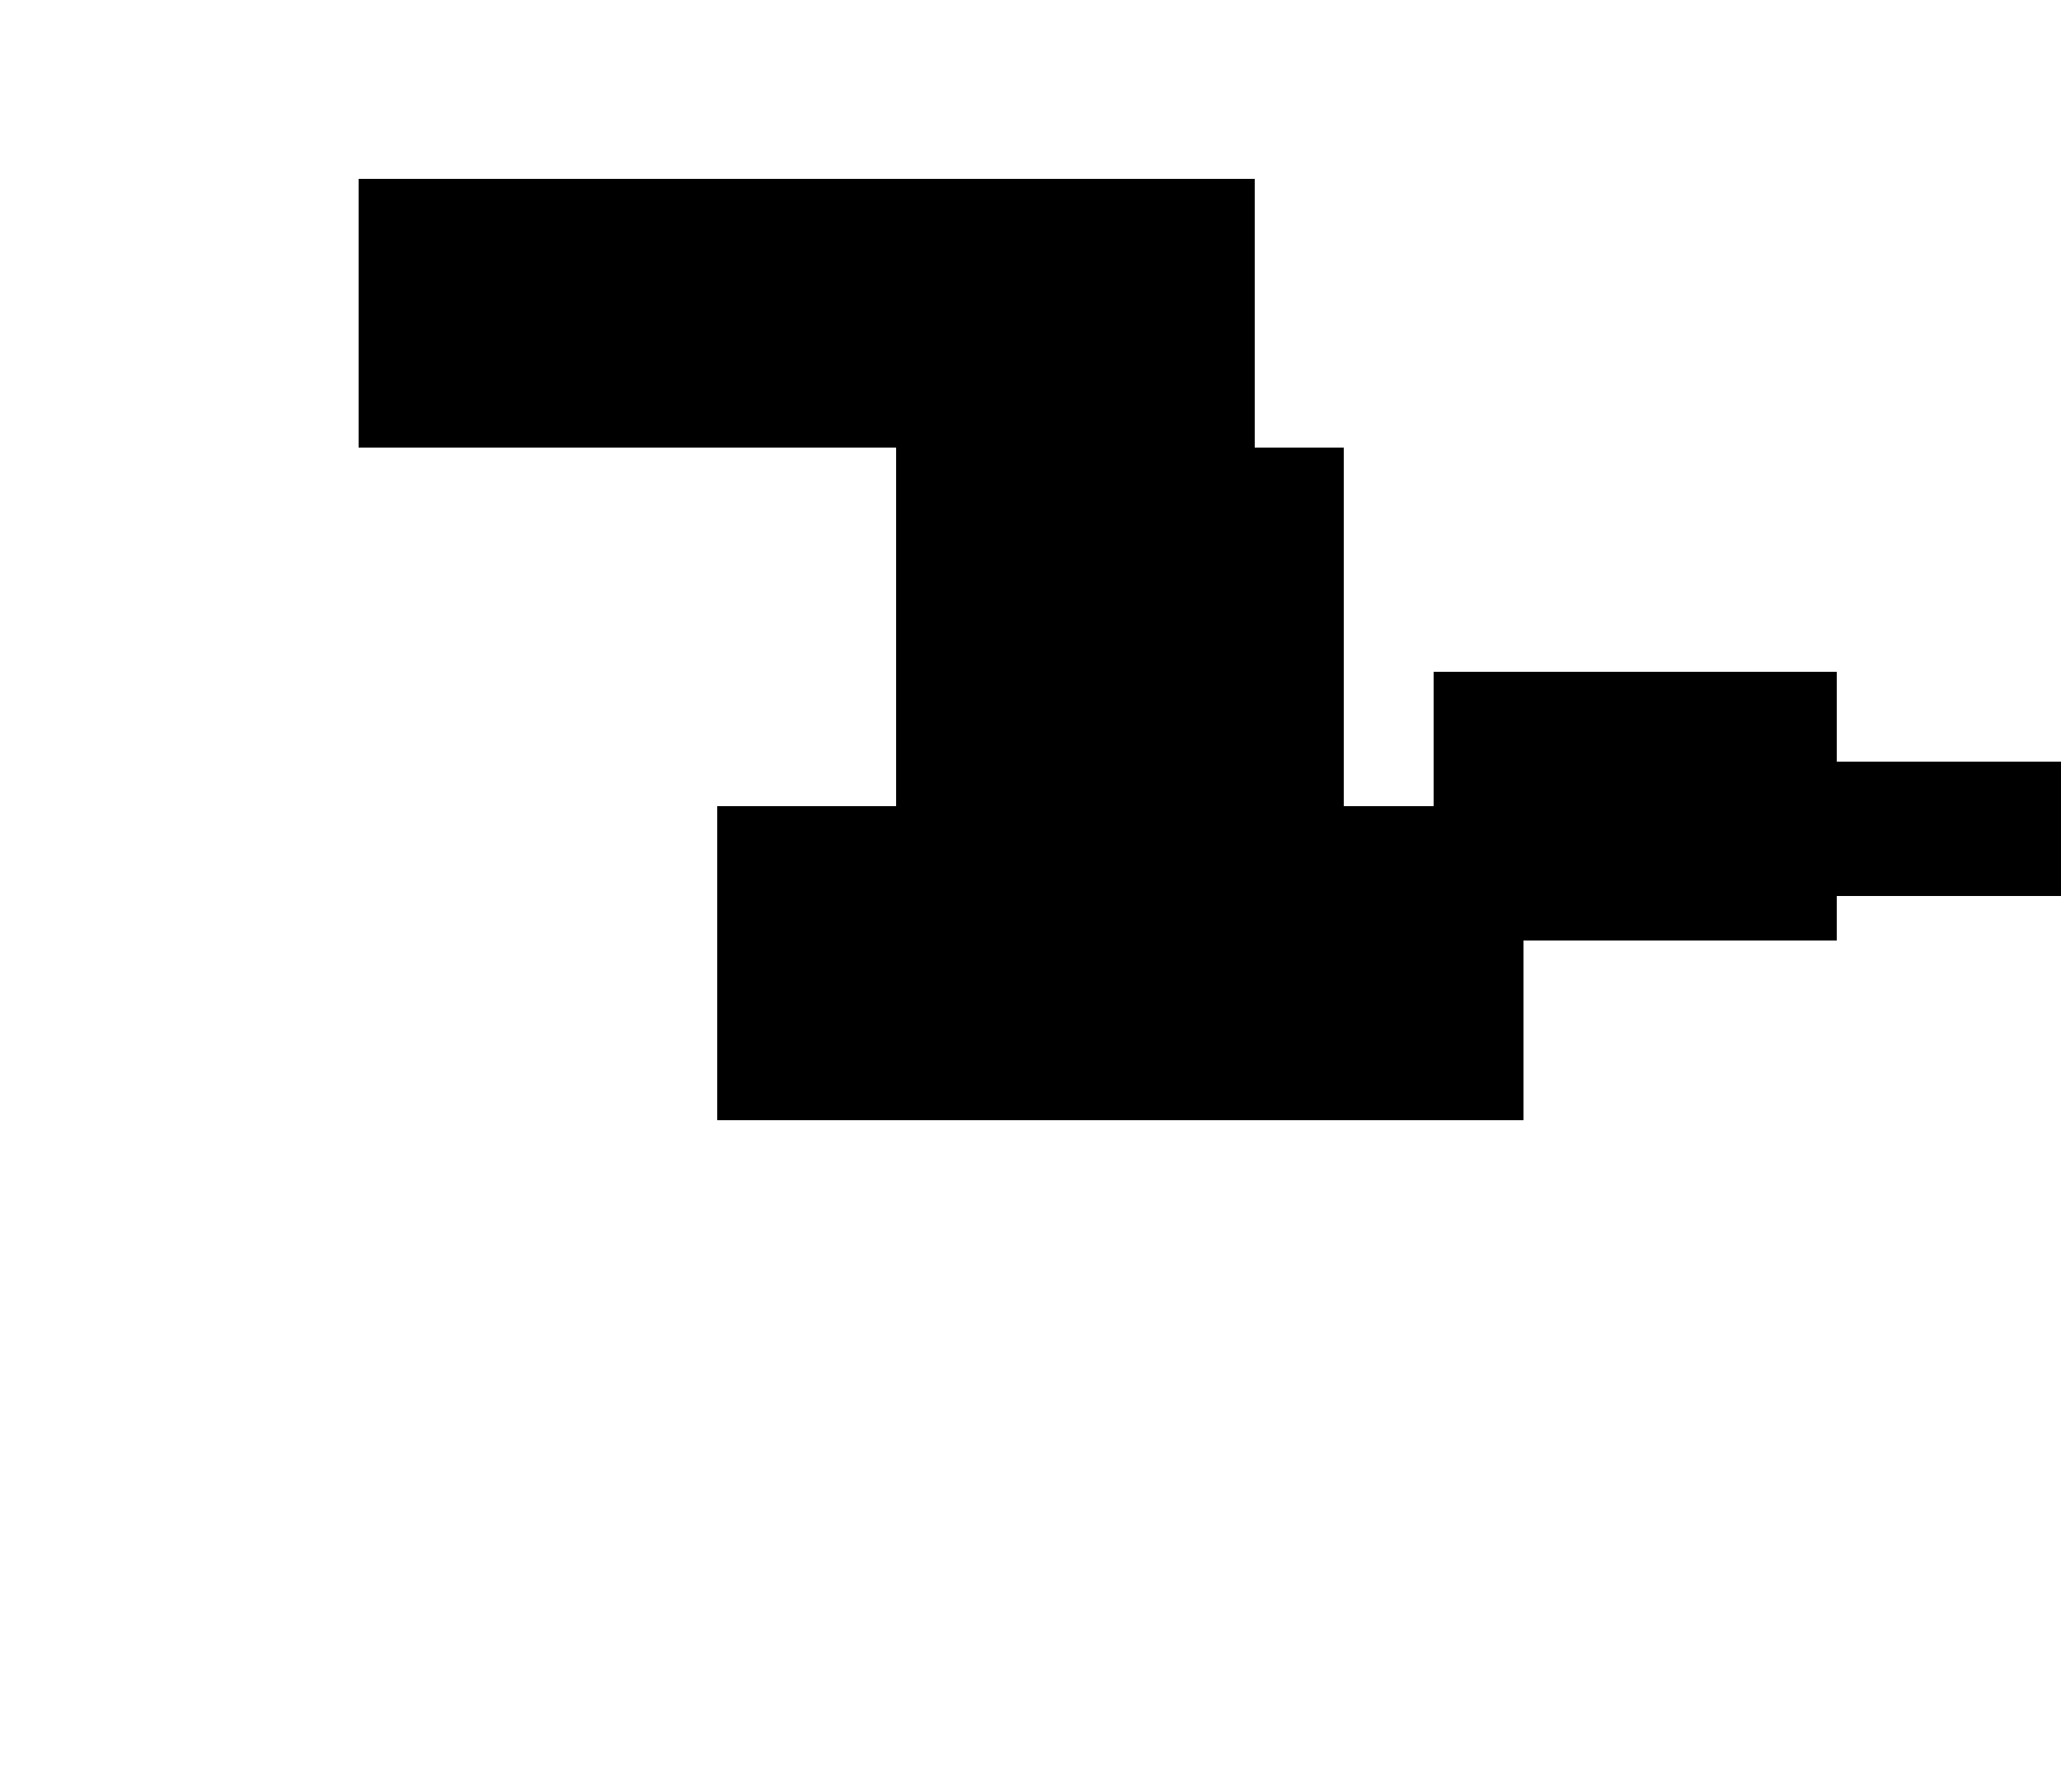
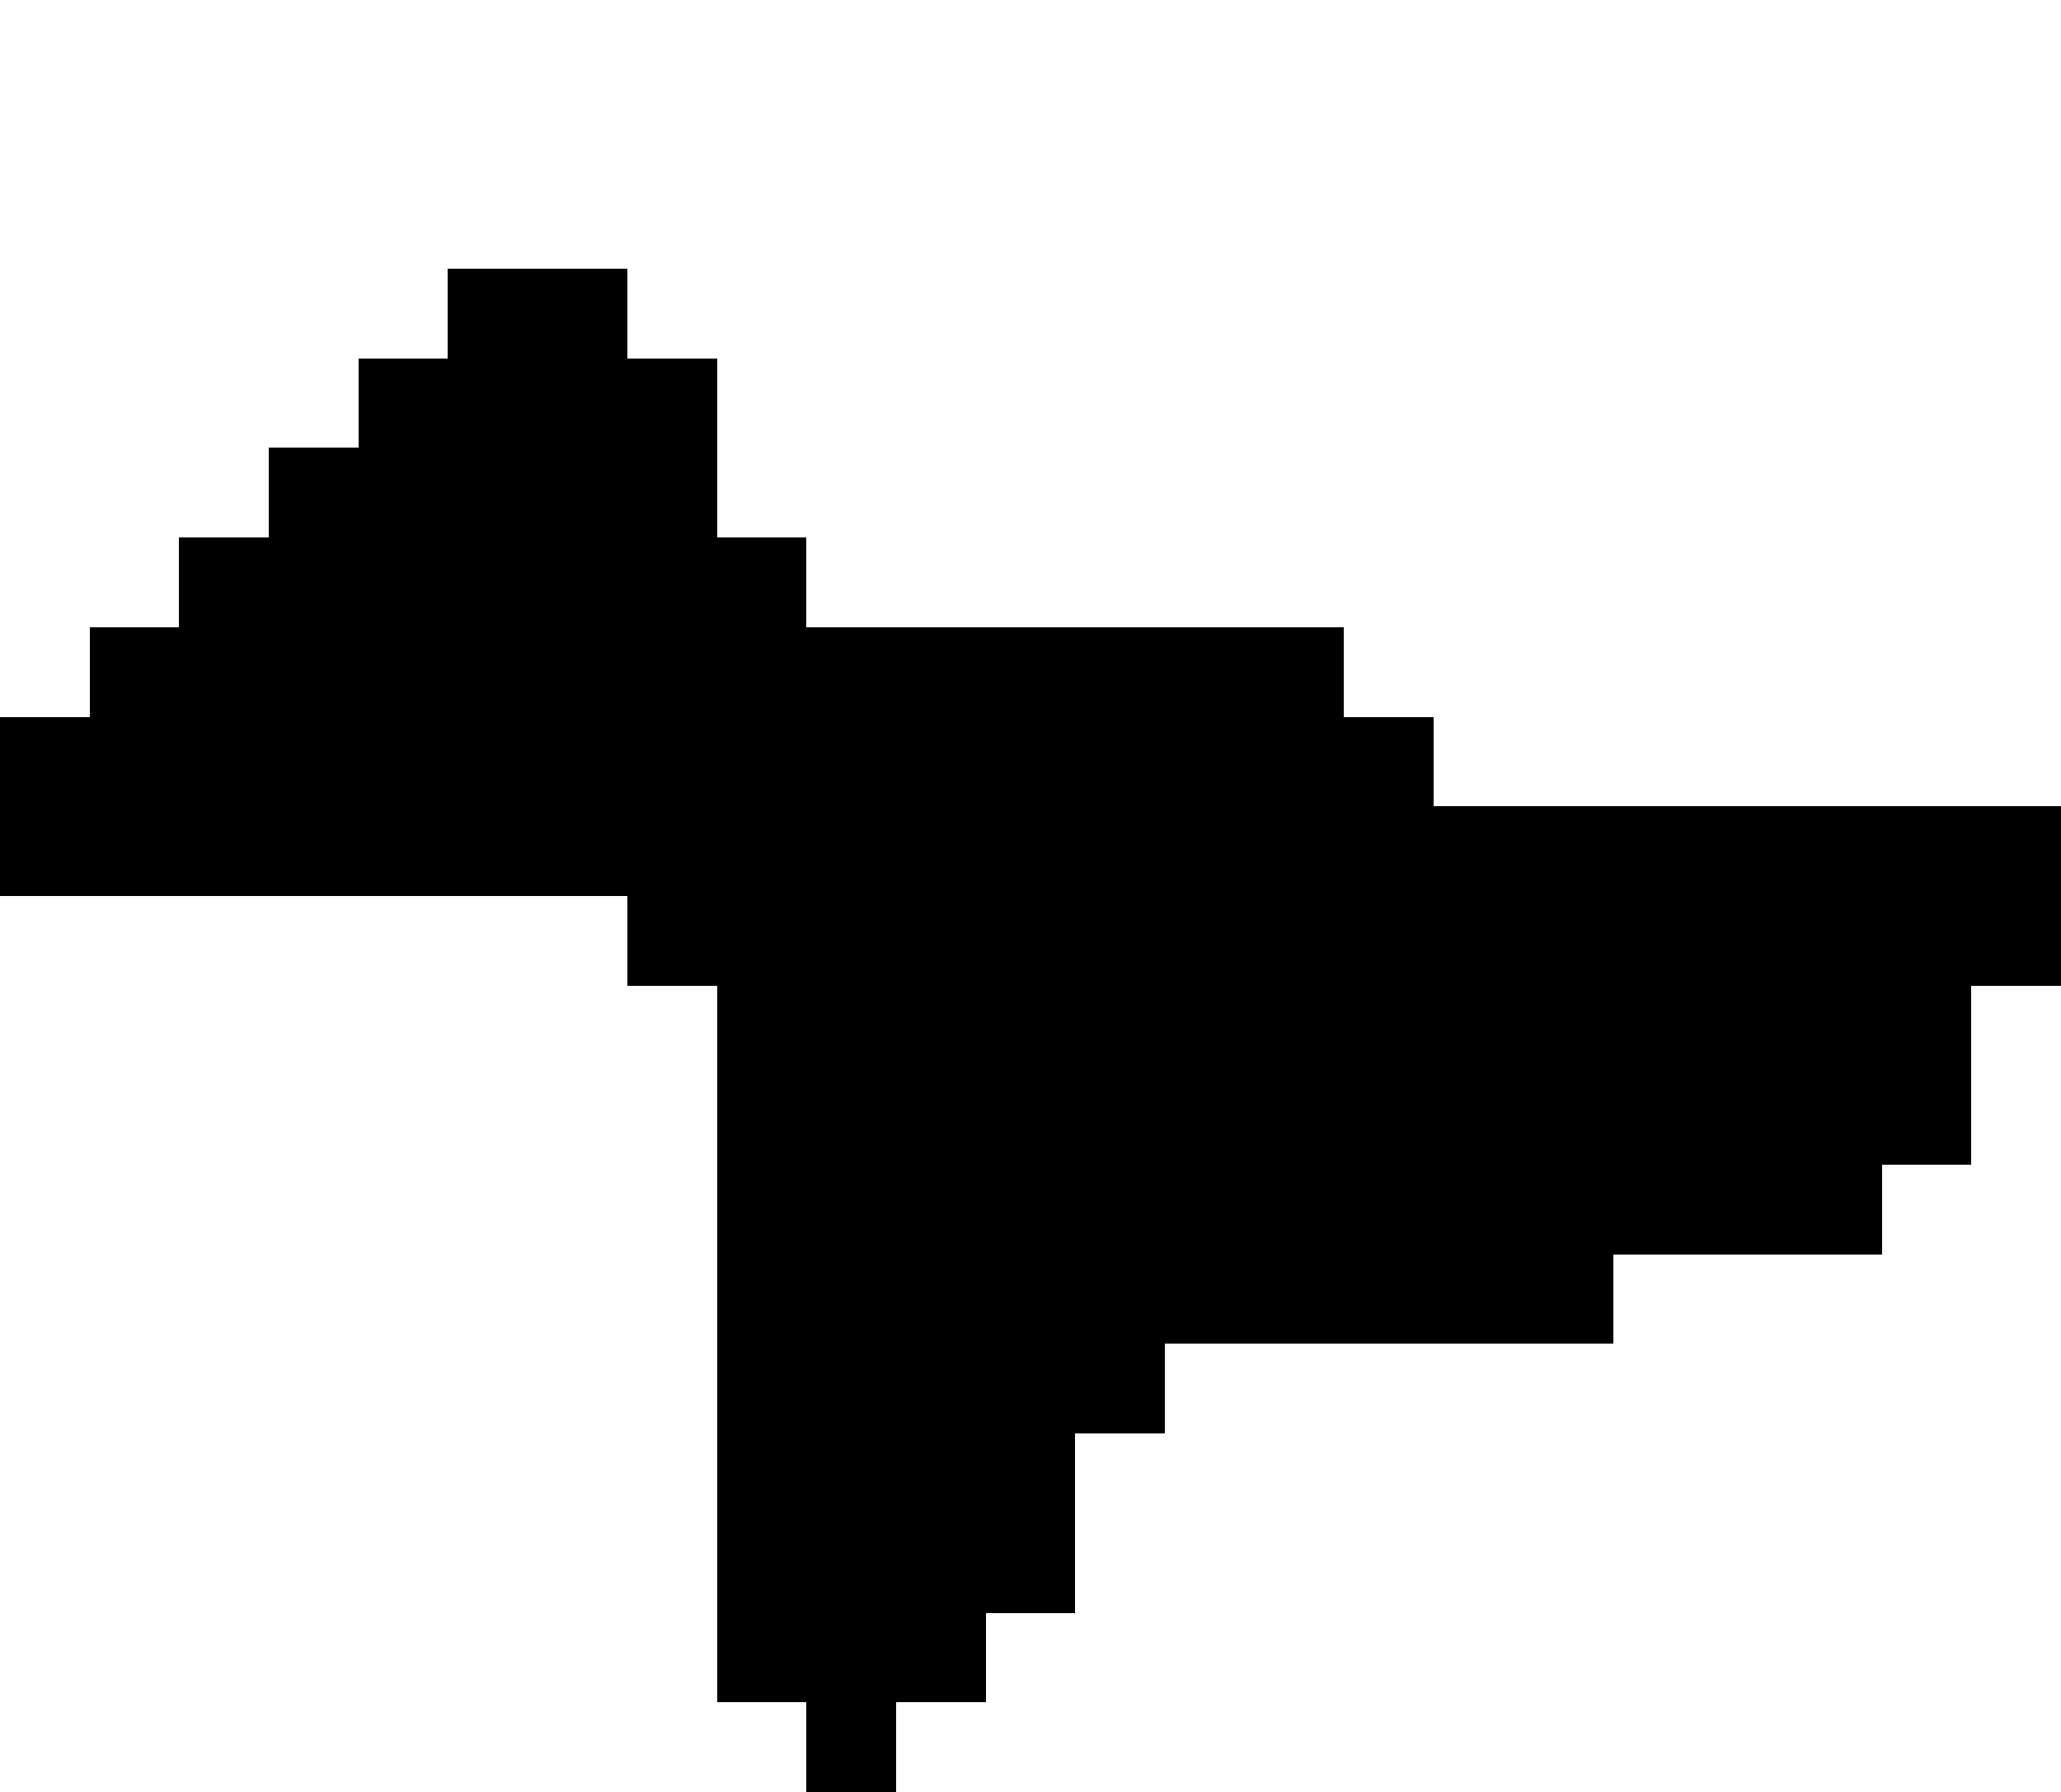
<svg xmlns="http://www.w3.org/2000/svg" viewBox="0 0 46 40" fill="currentColor" shape-rendering="crispEdges">
-   <rect x="16" y="18" width="18" height="7" />
-   <rect x="32" y="15" width="9" height="6" />
-   <rect x="41" y="17" width="5" height="3" />
-   <rect x="8" y="4" width="20" height="6" />
-   <rect x="20" y="10" width="10" height="8" />
+   <rect x="10" y="6" width="4" height="14" />
+   <rect x="8" y="8" width="2" height="12" />
+   <rect x="14" y="8" width="2" height="14" />
+   <rect x="6" y="10" width="2" height="10" />
+   <rect x="4" y="12" width="2" height="8" />
+   <rect x="16" y="12" width="2" height="26" />
+   <rect x="2" y="14" width="2" height="6" />
+   <rect x="18" y="14" width="12" height="16" />
+   <rect x="0" y="16" width="2" height="4" />
+   <rect x="30" y="16" width="2" height="14" />
+   <rect x="32" y="18" width="14" height="4" />
+   <rect x="32" y="22" width="12" height="4" />
+   <rect x="32" y="26" width="10" height="2" />
+   <rect x="32" y="28" width="4" height="2" />
+   <rect x="18" y="30" width="8" height="2" />
+   <rect x="18" y="32" width="6" height="4" />
+   <rect x="18" y="36" width="4" height="2" />
+   <rect x="18" y="38" width="2" height="2" />
</svg>
